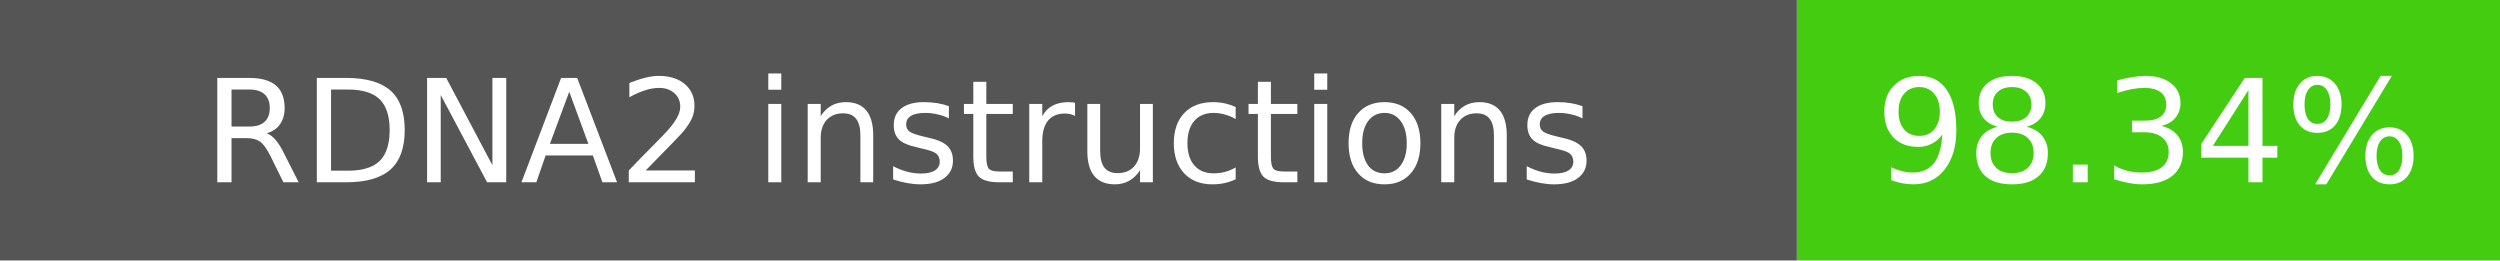
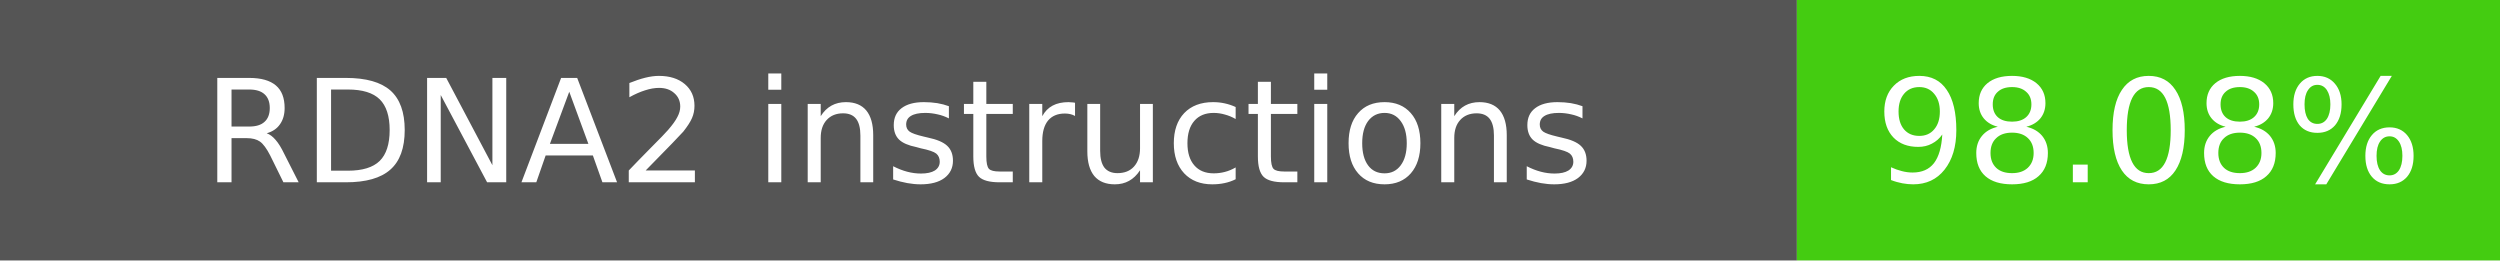
- <svg xmlns="http://www.w3.org/2000/svg" width="192" height="20" role="img" aria-label="RDNA2 instructions: 98.34%">
+ <svg xmlns="http://www.w3.org/2000/svg" width="192" height="20" role="img" aria-label="RDNA2 instructions: 98.08%">
  <rect width="138" height="20" fill="#555" />
  <rect x="138" width="54" height="20" fill="#4c1" />
  <g fill="#fff" font-family="Verdana,DejaVu Sans,sans-serif" font-size="11" text-anchor="middle">
    <text x="69.0" y="14">RDNA2 instructions</text>
-     <text x="165.0" y="14">98.34%</text>
+     <text x="165.0" y="14">98.08%</text>
  </g>
</svg>
